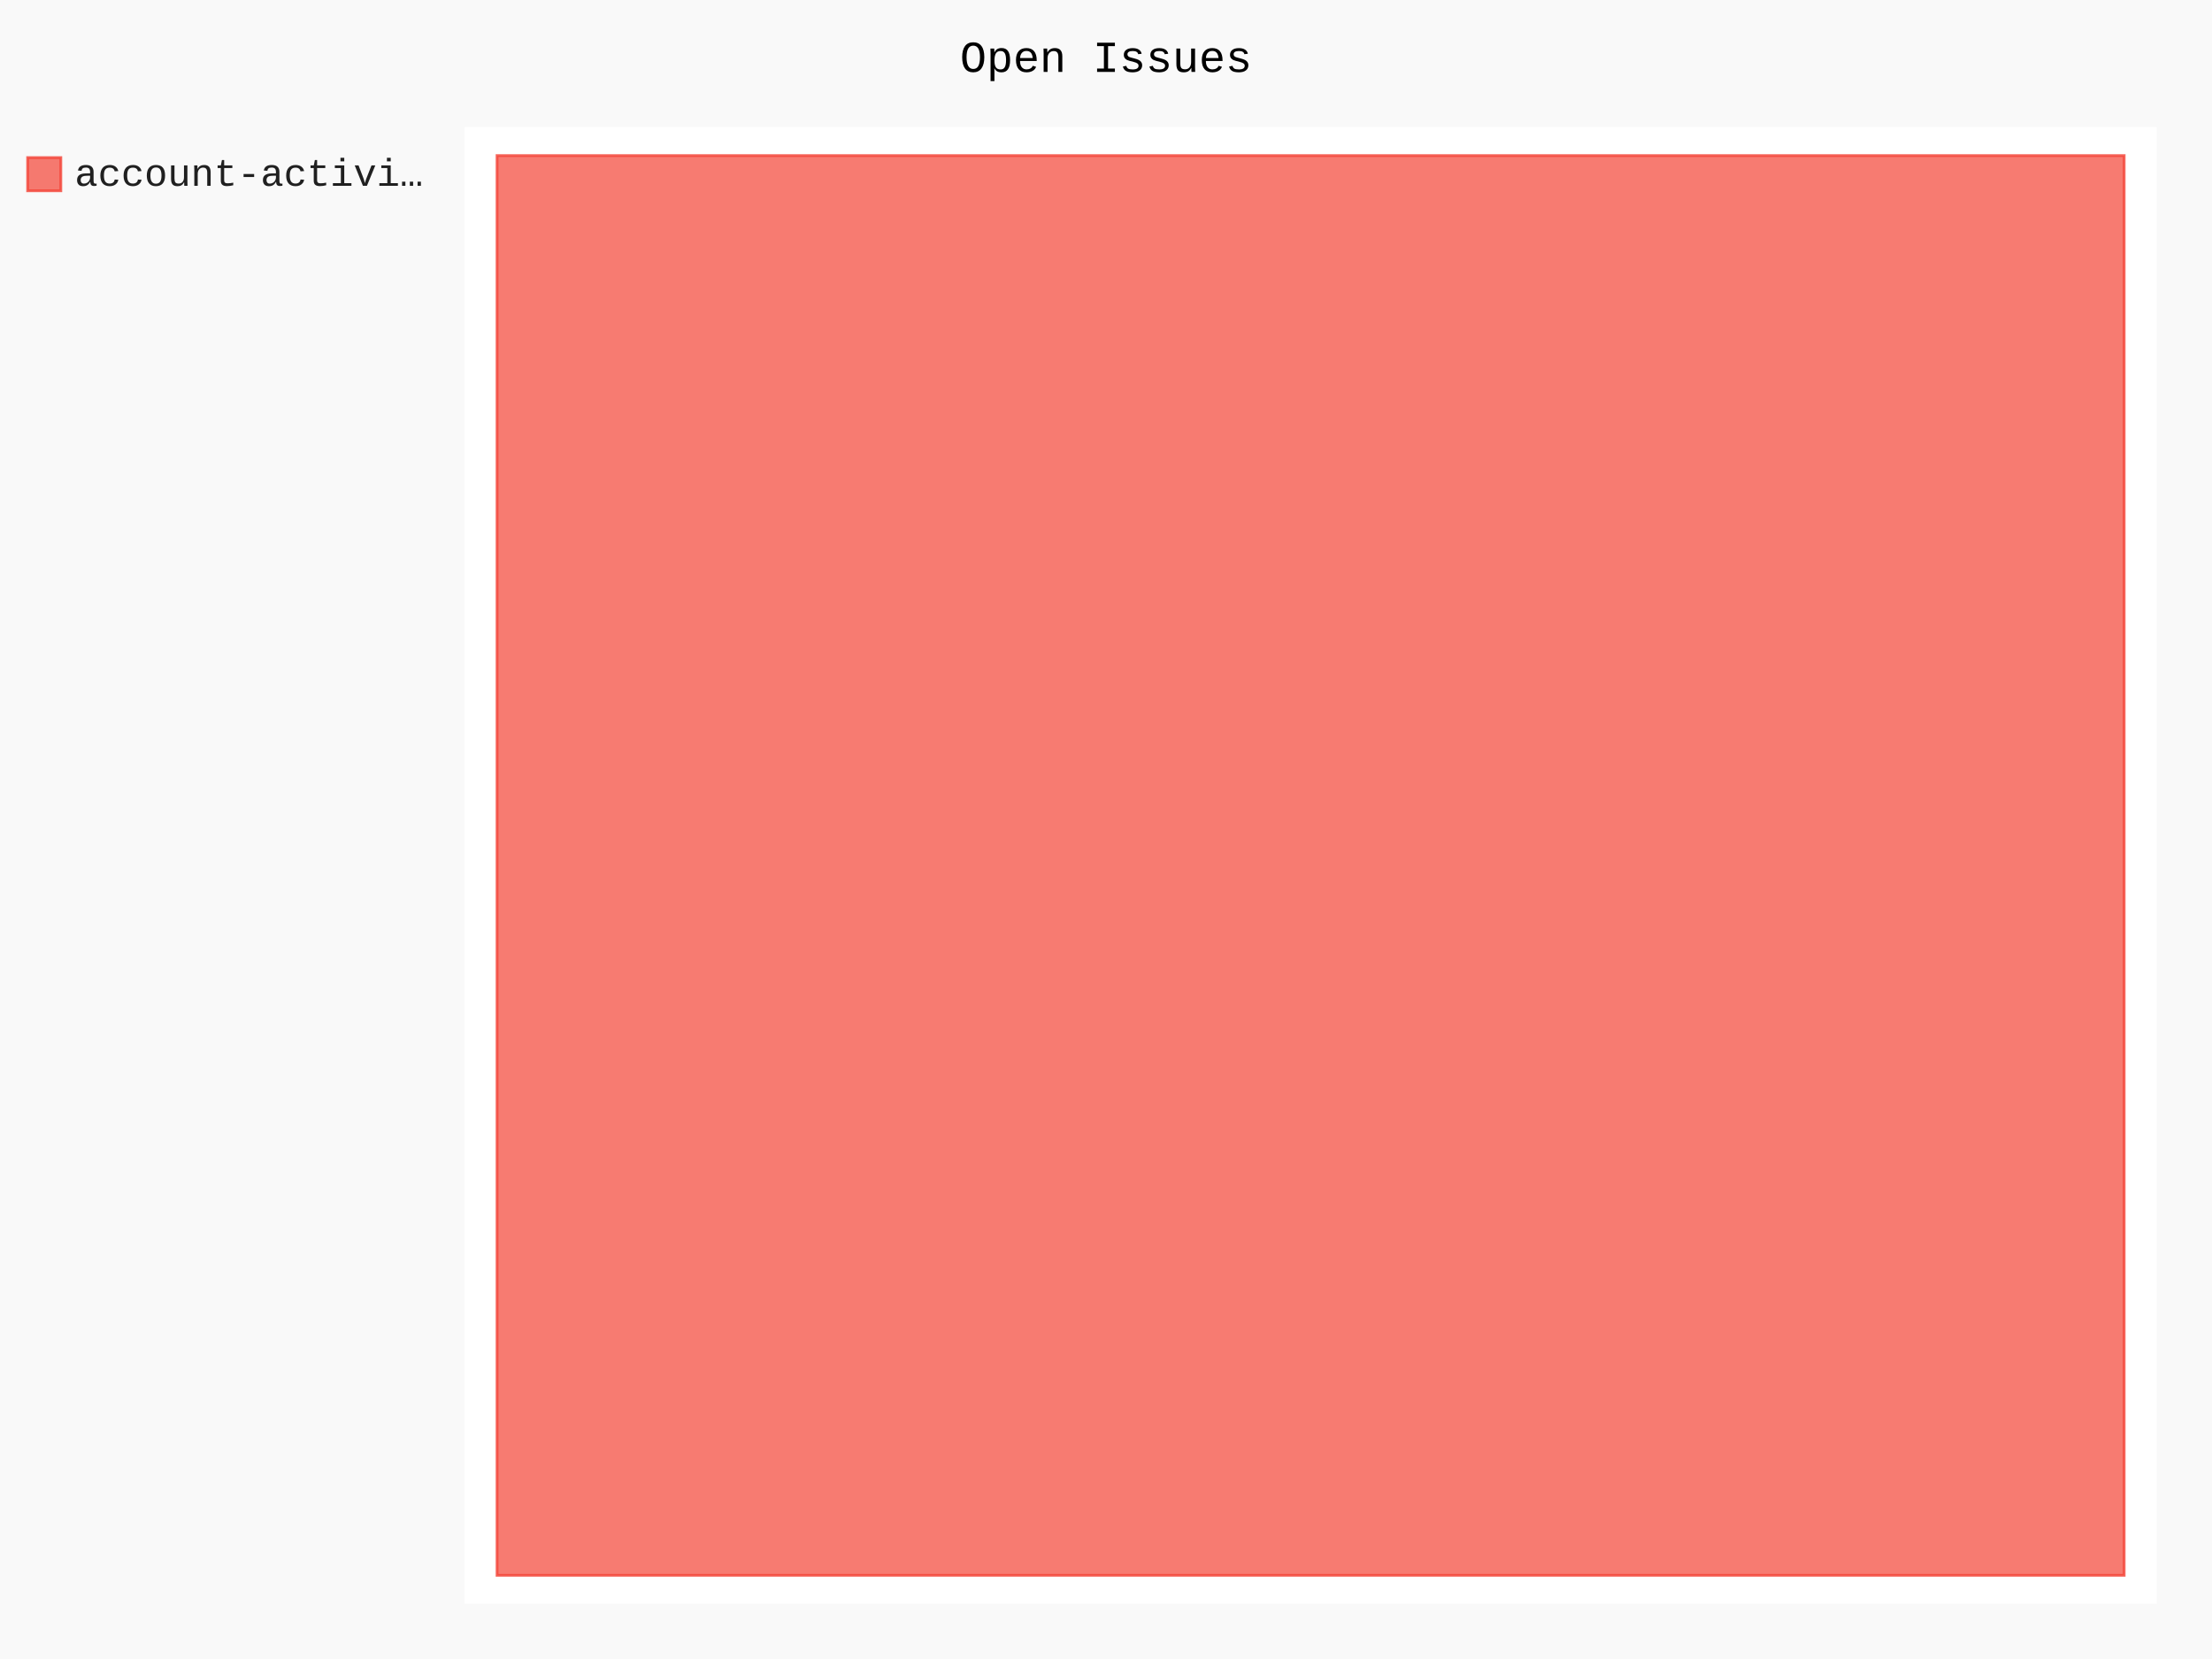
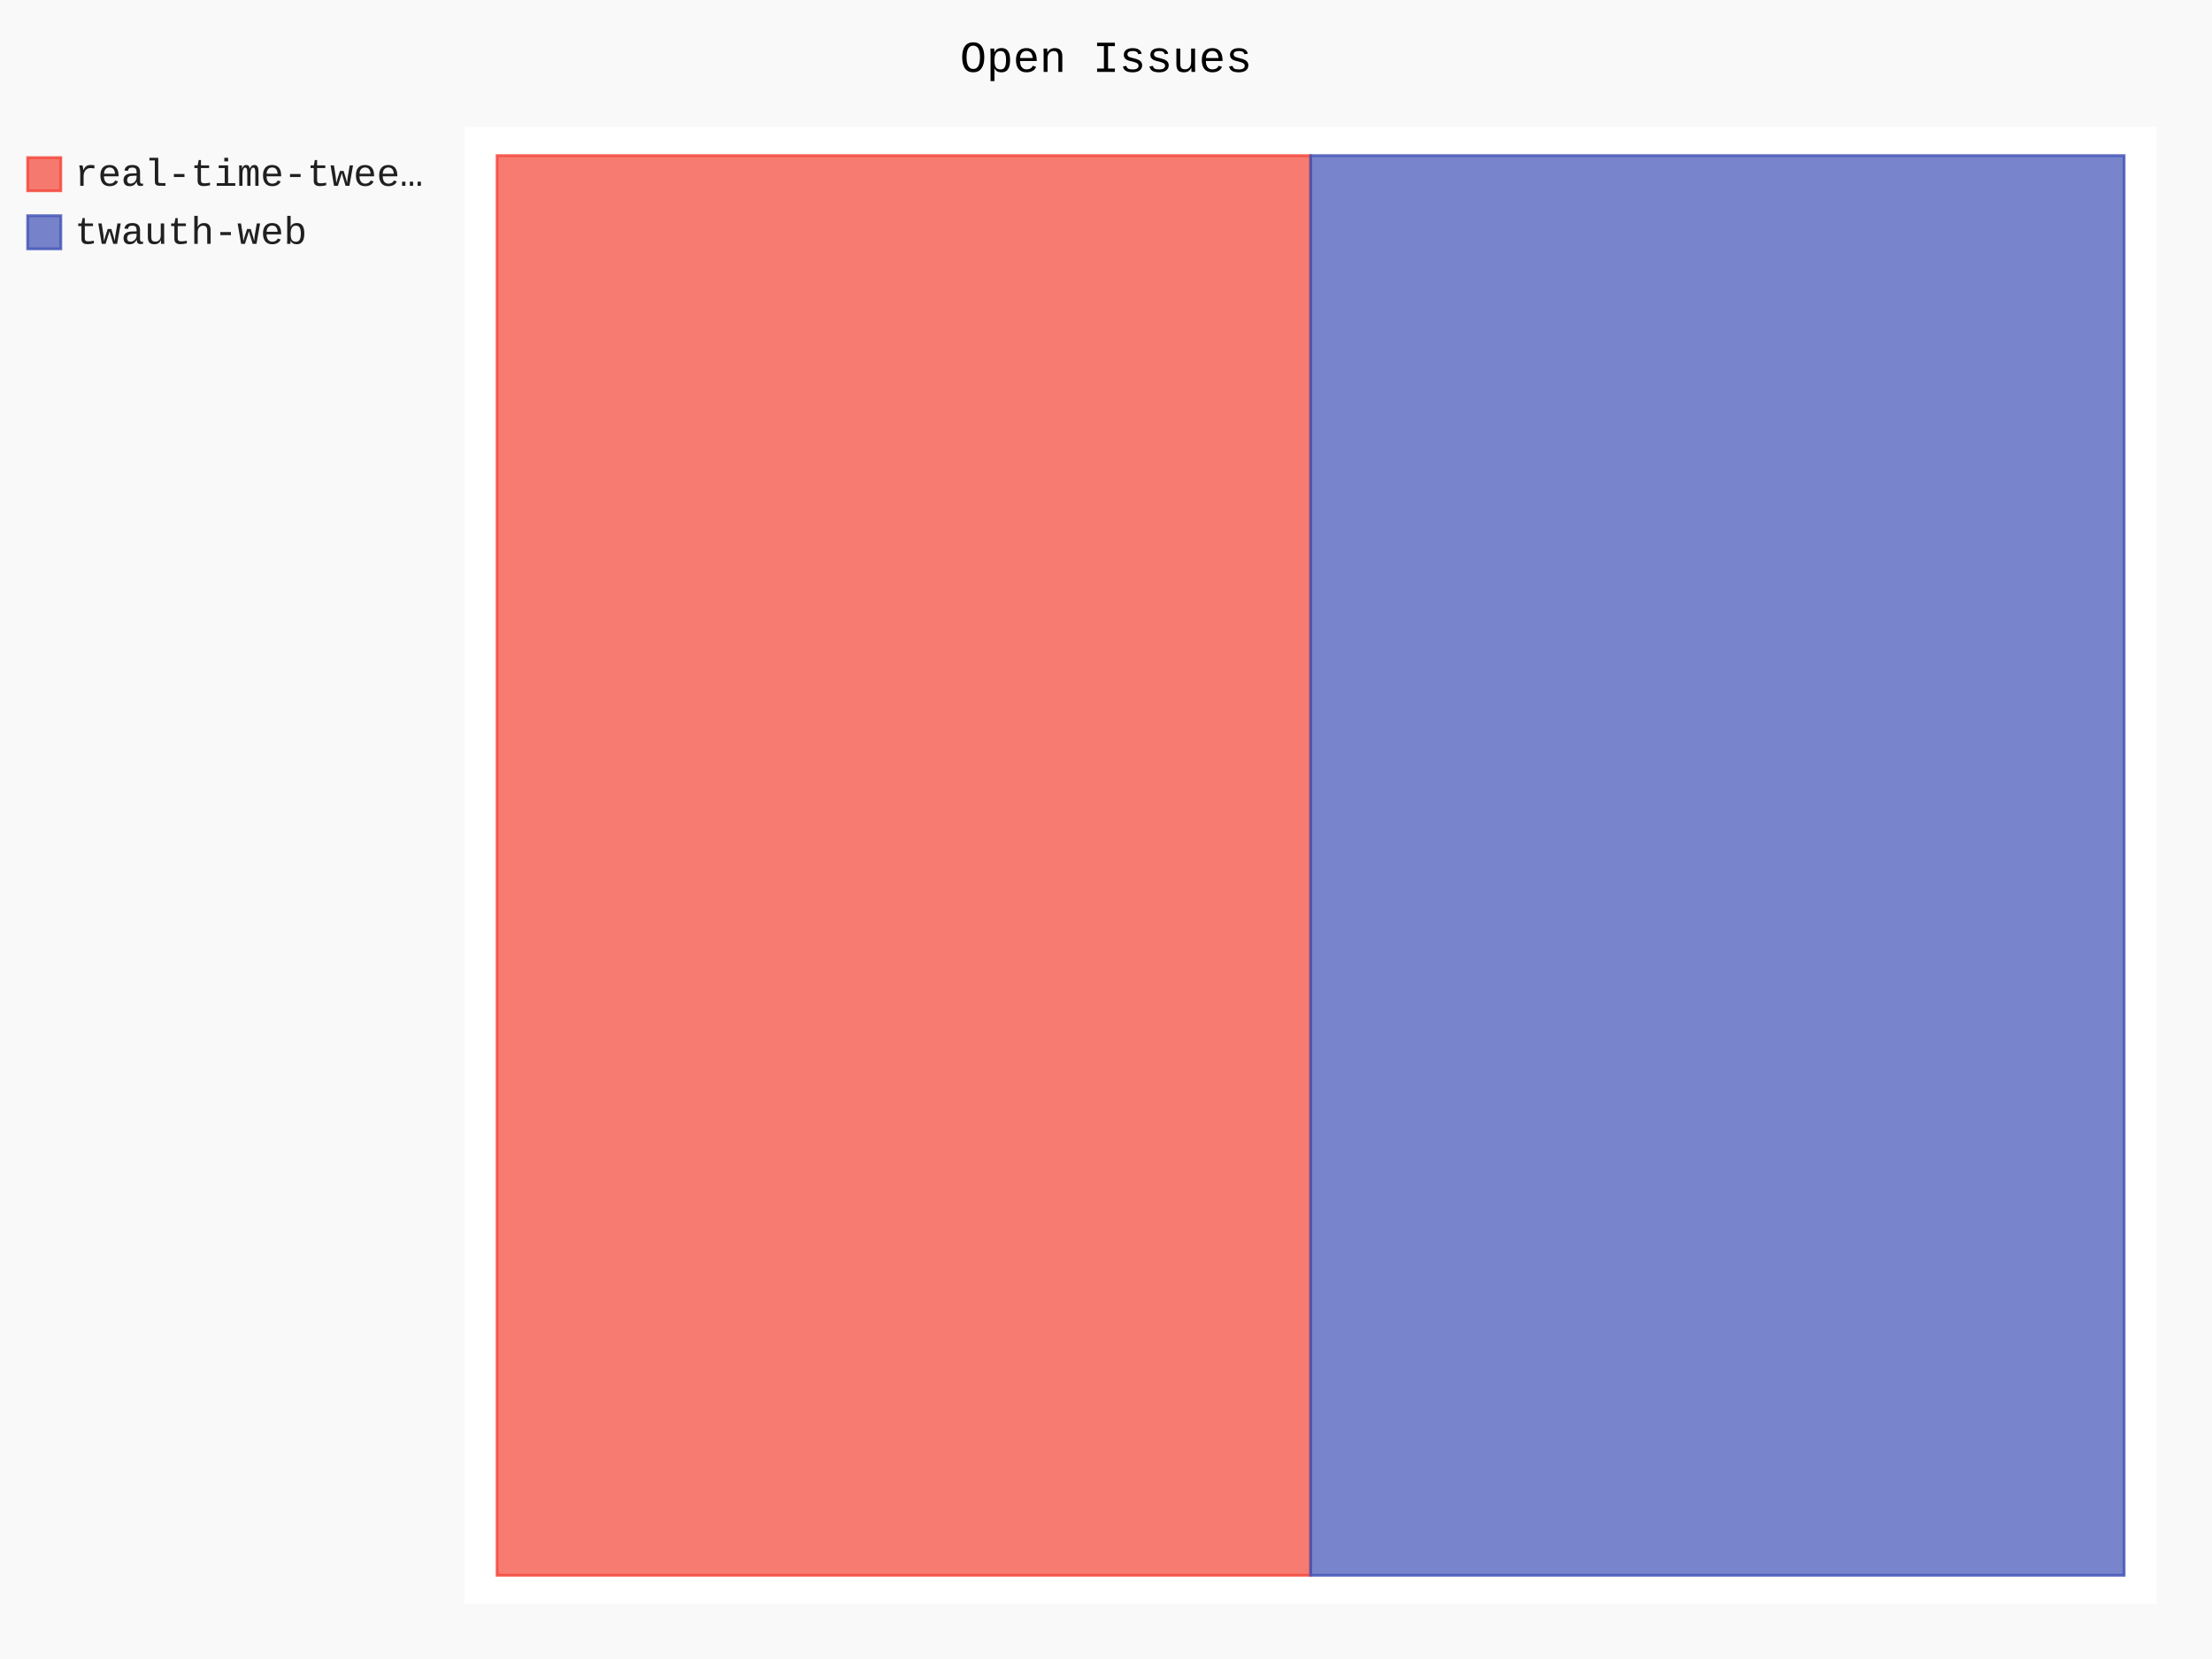
- <svg xmlns="http://www.w3.org/2000/svg" id="chart-a5db447c-39c7-442b-acb8-602aeafd20cd" class="pygal-chart" viewBox="0 0 800 600">
+ <svg xmlns="http://www.w3.org/2000/svg" id="chart-b29cffdd-307c-4e88-8be6-3fce68e8ddf6" class="pygal-chart" viewBox="0 0 800 600">
  <defs>
-     <style type="text/css">#chart-a5db447c-39c7-442b-acb8-602aeafd20cd{-webkit-user-select:none;-webkit-font-smoothing:antialiased;font-family:Consolas,"Liberation Mono",Menlo,Courier,monospace}#chart-a5db447c-39c7-442b-acb8-602aeafd20cd .title{font-family:Consolas,"Liberation Mono",Menlo,Courier,monospace;font-size:16px}#chart-a5db447c-39c7-442b-acb8-602aeafd20cd .legends .legend text{font-family:Consolas,"Liberation Mono",Menlo,Courier,monospace;font-size:14px}#chart-a5db447c-39c7-442b-acb8-602aeafd20cd .axis text{font-family:Consolas,"Liberation Mono",Menlo,Courier,monospace;font-size:10px}#chart-a5db447c-39c7-442b-acb8-602aeafd20cd .axis text.major{font-family:Consolas,"Liberation Mono",Menlo,Courier,monospace;font-size:10px}#chart-a5db447c-39c7-442b-acb8-602aeafd20cd .text-overlay text.value{font-family:Consolas,"Liberation Mono",Menlo,Courier,monospace;font-size:16px}#chart-a5db447c-39c7-442b-acb8-602aeafd20cd .text-overlay text.label{font-family:Consolas,"Liberation Mono",Menlo,Courier,monospace;font-size:10px}#chart-a5db447c-39c7-442b-acb8-602aeafd20cd .tooltip{font-family:Consolas,"Liberation Mono",Menlo,Courier,monospace;font-size:14px}#chart-a5db447c-39c7-442b-acb8-602aeafd20cd text.no_data{font-family:Consolas,"Liberation Mono",Menlo,Courier,monospace;font-size:64px}
- #chart-a5db447c-39c7-442b-acb8-602aeafd20cd{background-color:rgba(249,249,249,1)}#chart-a5db447c-39c7-442b-acb8-602aeafd20cd path,#chart-a5db447c-39c7-442b-acb8-602aeafd20cd line,#chart-a5db447c-39c7-442b-acb8-602aeafd20cd rect,#chart-a5db447c-39c7-442b-acb8-602aeafd20cd circle{-webkit-transition:150ms;-moz-transition:150ms;transition:150ms}#chart-a5db447c-39c7-442b-acb8-602aeafd20cd .graph &gt; .background{fill:rgba(249,249,249,1)}#chart-a5db447c-39c7-442b-acb8-602aeafd20cd .plot &gt; .background{fill:rgba(255,255,255,1)}#chart-a5db447c-39c7-442b-acb8-602aeafd20cd .graph{fill:rgba(0,0,0,.87)}#chart-a5db447c-39c7-442b-acb8-602aeafd20cd text.no_data{fill:rgba(0,0,0,1)}#chart-a5db447c-39c7-442b-acb8-602aeafd20cd .title{fill:rgba(0,0,0,1)}#chart-a5db447c-39c7-442b-acb8-602aeafd20cd .legends .legend text{fill:rgba(0,0,0,.87)}#chart-a5db447c-39c7-442b-acb8-602aeafd20cd .legends .legend:hover text{fill:rgba(0,0,0,1)}#chart-a5db447c-39c7-442b-acb8-602aeafd20cd .axis .line{stroke:rgba(0,0,0,1)}#chart-a5db447c-39c7-442b-acb8-602aeafd20cd .axis .guide.line{stroke:rgba(0,0,0,.54)}#chart-a5db447c-39c7-442b-acb8-602aeafd20cd .axis .major.line{stroke:rgba(0,0,0,.87)}#chart-a5db447c-39c7-442b-acb8-602aeafd20cd .axis text.major{fill:rgba(0,0,0,1)}#chart-a5db447c-39c7-442b-acb8-602aeafd20cd .axis.y .guides:hover .guide.line,#chart-a5db447c-39c7-442b-acb8-602aeafd20cd .line-graph .axis.x .guides:hover .guide.line,#chart-a5db447c-39c7-442b-acb8-602aeafd20cd .stackedline-graph .axis.x .guides:hover .guide.line,#chart-a5db447c-39c7-442b-acb8-602aeafd20cd .xy-graph .axis.x .guides:hover .guide.line{stroke:rgba(0,0,0,1)}#chart-a5db447c-39c7-442b-acb8-602aeafd20cd .axis .guides:hover text{fill:rgba(0,0,0,1)}#chart-a5db447c-39c7-442b-acb8-602aeafd20cd .reactive{fill-opacity:.7;stroke-opacity:.8}#chart-a5db447c-39c7-442b-acb8-602aeafd20cd .ci{stroke:rgba(0,0,0,.87)}#chart-a5db447c-39c7-442b-acb8-602aeafd20cd .reactive.active,#chart-a5db447c-39c7-442b-acb8-602aeafd20cd .active .reactive{fill-opacity:.8;stroke-opacity:.9;stroke-width:4}#chart-a5db447c-39c7-442b-acb8-602aeafd20cd .ci .reactive.active{stroke-width:1.5}#chart-a5db447c-39c7-442b-acb8-602aeafd20cd .series text{fill:rgba(0,0,0,1)}#chart-a5db447c-39c7-442b-acb8-602aeafd20cd .tooltip rect{fill:rgba(255,255,255,1);stroke:rgba(0,0,0,1);-webkit-transition:opacity 150ms;-moz-transition:opacity 150ms;transition:opacity 150ms}#chart-a5db447c-39c7-442b-acb8-602aeafd20cd .tooltip .label{fill:rgba(0,0,0,.87)}#chart-a5db447c-39c7-442b-acb8-602aeafd20cd .tooltip .label{fill:rgba(0,0,0,.87)}#chart-a5db447c-39c7-442b-acb8-602aeafd20cd .tooltip .legend{font-size:.8em;fill:rgba(0,0,0,.54)}#chart-a5db447c-39c7-442b-acb8-602aeafd20cd .tooltip .x_label{font-size:.6em;fill:rgba(0,0,0,1)}#chart-a5db447c-39c7-442b-acb8-602aeafd20cd .tooltip .xlink{font-size:.5em;text-decoration:underline}#chart-a5db447c-39c7-442b-acb8-602aeafd20cd .tooltip .value{font-size:1.5em}#chart-a5db447c-39c7-442b-acb8-602aeafd20cd .bound{font-size:.5em}#chart-a5db447c-39c7-442b-acb8-602aeafd20cd .max-value{font-size:.75em;fill:rgba(0,0,0,.54)}#chart-a5db447c-39c7-442b-acb8-602aeafd20cd .map-element{fill:rgba(255,255,255,1);stroke:rgba(0,0,0,.54) !important}#chart-a5db447c-39c7-442b-acb8-602aeafd20cd .map-element .reactive{fill-opacity:inherit;stroke-opacity:inherit}#chart-a5db447c-39c7-442b-acb8-602aeafd20cd .color-0,#chart-a5db447c-39c7-442b-acb8-602aeafd20cd .color-0 a:visited{stroke:#F44336;fill:#F44336}#chart-a5db447c-39c7-442b-acb8-602aeafd20cd .text-overlay .color-0 text{fill:black}
- #chart-a5db447c-39c7-442b-acb8-602aeafd20cd text.no_data{text-anchor:middle}#chart-a5db447c-39c7-442b-acb8-602aeafd20cd .guide.line{fill:none}#chart-a5db447c-39c7-442b-acb8-602aeafd20cd .centered{text-anchor:middle}#chart-a5db447c-39c7-442b-acb8-602aeafd20cd .title{text-anchor:middle}#chart-a5db447c-39c7-442b-acb8-602aeafd20cd .legends .legend text{fill-opacity:1}#chart-a5db447c-39c7-442b-acb8-602aeafd20cd .axis.x text{text-anchor:middle}#chart-a5db447c-39c7-442b-acb8-602aeafd20cd .axis.x:not(.web) text[transform]{text-anchor:start}#chart-a5db447c-39c7-442b-acb8-602aeafd20cd .axis.x:not(.web) text[transform].backwards{text-anchor:end}#chart-a5db447c-39c7-442b-acb8-602aeafd20cd .axis.y text{text-anchor:end}#chart-a5db447c-39c7-442b-acb8-602aeafd20cd .axis.y text[transform].backwards{text-anchor:start}#chart-a5db447c-39c7-442b-acb8-602aeafd20cd .axis.y2 text{text-anchor:start}#chart-a5db447c-39c7-442b-acb8-602aeafd20cd .axis.y2 text[transform].backwards{text-anchor:end}#chart-a5db447c-39c7-442b-acb8-602aeafd20cd .axis .guide.line{stroke-dasharray:4,4}#chart-a5db447c-39c7-442b-acb8-602aeafd20cd .axis .major.guide.line{stroke-dasharray:6,6}#chart-a5db447c-39c7-442b-acb8-602aeafd20cd .horizontal .axis.y .guide.line,#chart-a5db447c-39c7-442b-acb8-602aeafd20cd .horizontal .axis.y2 .guide.line,#chart-a5db447c-39c7-442b-acb8-602aeafd20cd .vertical .axis.x .guide.line{opacity:0}#chart-a5db447c-39c7-442b-acb8-602aeafd20cd .horizontal .axis.always_show .guide.line,#chart-a5db447c-39c7-442b-acb8-602aeafd20cd .vertical .axis.always_show .guide.line{opacity:1 !important}#chart-a5db447c-39c7-442b-acb8-602aeafd20cd .axis.y .guides:hover .guide.line,#chart-a5db447c-39c7-442b-acb8-602aeafd20cd .axis.y2 .guides:hover .guide.line,#chart-a5db447c-39c7-442b-acb8-602aeafd20cd .axis.x .guides:hover .guide.line{opacity:1}#chart-a5db447c-39c7-442b-acb8-602aeafd20cd .axis .guides:hover text{opacity:1}#chart-a5db447c-39c7-442b-acb8-602aeafd20cd .nofill{fill:none}#chart-a5db447c-39c7-442b-acb8-602aeafd20cd .subtle-fill{fill-opacity:.2}#chart-a5db447c-39c7-442b-acb8-602aeafd20cd .dot{stroke-width:1px;fill-opacity:1}#chart-a5db447c-39c7-442b-acb8-602aeafd20cd .dot.active{stroke-width:5px}#chart-a5db447c-39c7-442b-acb8-602aeafd20cd .dot.negative{fill:transparent}#chart-a5db447c-39c7-442b-acb8-602aeafd20cd text,#chart-a5db447c-39c7-442b-acb8-602aeafd20cd tspan{stroke:none !important}#chart-a5db447c-39c7-442b-acb8-602aeafd20cd .series text.active{opacity:1}#chart-a5db447c-39c7-442b-acb8-602aeafd20cd .tooltip rect{fill-opacity:.95;stroke-width:.5}#chart-a5db447c-39c7-442b-acb8-602aeafd20cd .tooltip text{fill-opacity:1}#chart-a5db447c-39c7-442b-acb8-602aeafd20cd .showable{visibility:hidden}#chart-a5db447c-39c7-442b-acb8-602aeafd20cd .showable.shown{visibility:visible}#chart-a5db447c-39c7-442b-acb8-602aeafd20cd .gauge-background{fill:rgba(229,229,229,1);stroke:none}#chart-a5db447c-39c7-442b-acb8-602aeafd20cd .bg-lines{stroke:rgba(249,249,249,1);stroke-width:2px}</style>
+     <style type="text/css">#chart-b29cffdd-307c-4e88-8be6-3fce68e8ddf6{-webkit-user-select:none;-webkit-font-smoothing:antialiased;font-family:Consolas,"Liberation Mono",Menlo,Courier,monospace}#chart-b29cffdd-307c-4e88-8be6-3fce68e8ddf6 .title{font-family:Consolas,"Liberation Mono",Menlo,Courier,monospace;font-size:16px}#chart-b29cffdd-307c-4e88-8be6-3fce68e8ddf6 .legends .legend text{font-family:Consolas,"Liberation Mono",Menlo,Courier,monospace;font-size:14px}#chart-b29cffdd-307c-4e88-8be6-3fce68e8ddf6 .axis text{font-family:Consolas,"Liberation Mono",Menlo,Courier,monospace;font-size:10px}#chart-b29cffdd-307c-4e88-8be6-3fce68e8ddf6 .axis text.major{font-family:Consolas,"Liberation Mono",Menlo,Courier,monospace;font-size:10px}#chart-b29cffdd-307c-4e88-8be6-3fce68e8ddf6 .text-overlay text.value{font-family:Consolas,"Liberation Mono",Menlo,Courier,monospace;font-size:16px}#chart-b29cffdd-307c-4e88-8be6-3fce68e8ddf6 .text-overlay text.label{font-family:Consolas,"Liberation Mono",Menlo,Courier,monospace;font-size:10px}#chart-b29cffdd-307c-4e88-8be6-3fce68e8ddf6 .tooltip{font-family:Consolas,"Liberation Mono",Menlo,Courier,monospace;font-size:14px}#chart-b29cffdd-307c-4e88-8be6-3fce68e8ddf6 text.no_data{font-family:Consolas,"Liberation Mono",Menlo,Courier,monospace;font-size:64px}
+ #chart-b29cffdd-307c-4e88-8be6-3fce68e8ddf6{background-color:rgba(249,249,249,1)}#chart-b29cffdd-307c-4e88-8be6-3fce68e8ddf6 path,#chart-b29cffdd-307c-4e88-8be6-3fce68e8ddf6 line,#chart-b29cffdd-307c-4e88-8be6-3fce68e8ddf6 rect,#chart-b29cffdd-307c-4e88-8be6-3fce68e8ddf6 circle{-webkit-transition:150ms;-moz-transition:150ms;transition:150ms}#chart-b29cffdd-307c-4e88-8be6-3fce68e8ddf6 .graph &gt; .background{fill:rgba(249,249,249,1)}#chart-b29cffdd-307c-4e88-8be6-3fce68e8ddf6 .plot &gt; .background{fill:rgba(255,255,255,1)}#chart-b29cffdd-307c-4e88-8be6-3fce68e8ddf6 .graph{fill:rgba(0,0,0,.87)}#chart-b29cffdd-307c-4e88-8be6-3fce68e8ddf6 text.no_data{fill:rgba(0,0,0,1)}#chart-b29cffdd-307c-4e88-8be6-3fce68e8ddf6 .title{fill:rgba(0,0,0,1)}#chart-b29cffdd-307c-4e88-8be6-3fce68e8ddf6 .legends .legend text{fill:rgba(0,0,0,.87)}#chart-b29cffdd-307c-4e88-8be6-3fce68e8ddf6 .legends .legend:hover text{fill:rgba(0,0,0,1)}#chart-b29cffdd-307c-4e88-8be6-3fce68e8ddf6 .axis .line{stroke:rgba(0,0,0,1)}#chart-b29cffdd-307c-4e88-8be6-3fce68e8ddf6 .axis .guide.line{stroke:rgba(0,0,0,.54)}#chart-b29cffdd-307c-4e88-8be6-3fce68e8ddf6 .axis .major.line{stroke:rgba(0,0,0,.87)}#chart-b29cffdd-307c-4e88-8be6-3fce68e8ddf6 .axis text.major{fill:rgba(0,0,0,1)}#chart-b29cffdd-307c-4e88-8be6-3fce68e8ddf6 .axis.y .guides:hover .guide.line,#chart-b29cffdd-307c-4e88-8be6-3fce68e8ddf6 .line-graph .axis.x .guides:hover .guide.line,#chart-b29cffdd-307c-4e88-8be6-3fce68e8ddf6 .stackedline-graph .axis.x .guides:hover .guide.line,#chart-b29cffdd-307c-4e88-8be6-3fce68e8ddf6 .xy-graph .axis.x .guides:hover .guide.line{stroke:rgba(0,0,0,1)}#chart-b29cffdd-307c-4e88-8be6-3fce68e8ddf6 .axis .guides:hover text{fill:rgba(0,0,0,1)}#chart-b29cffdd-307c-4e88-8be6-3fce68e8ddf6 .reactive{fill-opacity:.7;stroke-opacity:.8}#chart-b29cffdd-307c-4e88-8be6-3fce68e8ddf6 .ci{stroke:rgba(0,0,0,.87)}#chart-b29cffdd-307c-4e88-8be6-3fce68e8ddf6 .reactive.active,#chart-b29cffdd-307c-4e88-8be6-3fce68e8ddf6 .active .reactive{fill-opacity:.8;stroke-opacity:.9;stroke-width:4}#chart-b29cffdd-307c-4e88-8be6-3fce68e8ddf6 .ci .reactive.active{stroke-width:1.5}#chart-b29cffdd-307c-4e88-8be6-3fce68e8ddf6 .series text{fill:rgba(0,0,0,1)}#chart-b29cffdd-307c-4e88-8be6-3fce68e8ddf6 .tooltip rect{fill:rgba(255,255,255,1);stroke:rgba(0,0,0,1);-webkit-transition:opacity 150ms;-moz-transition:opacity 150ms;transition:opacity 150ms}#chart-b29cffdd-307c-4e88-8be6-3fce68e8ddf6 .tooltip .label{fill:rgba(0,0,0,.87)}#chart-b29cffdd-307c-4e88-8be6-3fce68e8ddf6 .tooltip .label{fill:rgba(0,0,0,.87)}#chart-b29cffdd-307c-4e88-8be6-3fce68e8ddf6 .tooltip .legend{font-size:.8em;fill:rgba(0,0,0,.54)}#chart-b29cffdd-307c-4e88-8be6-3fce68e8ddf6 .tooltip .x_label{font-size:.6em;fill:rgba(0,0,0,1)}#chart-b29cffdd-307c-4e88-8be6-3fce68e8ddf6 .tooltip .xlink{font-size:.5em;text-decoration:underline}#chart-b29cffdd-307c-4e88-8be6-3fce68e8ddf6 .tooltip .value{font-size:1.5em}#chart-b29cffdd-307c-4e88-8be6-3fce68e8ddf6 .bound{font-size:.5em}#chart-b29cffdd-307c-4e88-8be6-3fce68e8ddf6 .max-value{font-size:.75em;fill:rgba(0,0,0,.54)}#chart-b29cffdd-307c-4e88-8be6-3fce68e8ddf6 .map-element{fill:rgba(255,255,255,1);stroke:rgba(0,0,0,.54) !important}#chart-b29cffdd-307c-4e88-8be6-3fce68e8ddf6 .map-element .reactive{fill-opacity:inherit;stroke-opacity:inherit}#chart-b29cffdd-307c-4e88-8be6-3fce68e8ddf6 .color-0,#chart-b29cffdd-307c-4e88-8be6-3fce68e8ddf6 .color-0 a:visited{stroke:#F44336;fill:#F44336}#chart-b29cffdd-307c-4e88-8be6-3fce68e8ddf6 .color-1,#chart-b29cffdd-307c-4e88-8be6-3fce68e8ddf6 .color-1 a:visited{stroke:#3F51B5;fill:#3F51B5}#chart-b29cffdd-307c-4e88-8be6-3fce68e8ddf6 .text-overlay .color-0 text{fill:black}#chart-b29cffdd-307c-4e88-8be6-3fce68e8ddf6 .text-overlay .color-1 text{fill:black}
+ #chart-b29cffdd-307c-4e88-8be6-3fce68e8ddf6 text.no_data{text-anchor:middle}#chart-b29cffdd-307c-4e88-8be6-3fce68e8ddf6 .guide.line{fill:none}#chart-b29cffdd-307c-4e88-8be6-3fce68e8ddf6 .centered{text-anchor:middle}#chart-b29cffdd-307c-4e88-8be6-3fce68e8ddf6 .title{text-anchor:middle}#chart-b29cffdd-307c-4e88-8be6-3fce68e8ddf6 .legends .legend text{fill-opacity:1}#chart-b29cffdd-307c-4e88-8be6-3fce68e8ddf6 .axis.x text{text-anchor:middle}#chart-b29cffdd-307c-4e88-8be6-3fce68e8ddf6 .axis.x:not(.web) text[transform]{text-anchor:start}#chart-b29cffdd-307c-4e88-8be6-3fce68e8ddf6 .axis.x:not(.web) text[transform].backwards{text-anchor:end}#chart-b29cffdd-307c-4e88-8be6-3fce68e8ddf6 .axis.y text{text-anchor:end}#chart-b29cffdd-307c-4e88-8be6-3fce68e8ddf6 .axis.y text[transform].backwards{text-anchor:start}#chart-b29cffdd-307c-4e88-8be6-3fce68e8ddf6 .axis.y2 text{text-anchor:start}#chart-b29cffdd-307c-4e88-8be6-3fce68e8ddf6 .axis.y2 text[transform].backwards{text-anchor:end}#chart-b29cffdd-307c-4e88-8be6-3fce68e8ddf6 .axis .guide.line{stroke-dasharray:4,4}#chart-b29cffdd-307c-4e88-8be6-3fce68e8ddf6 .axis .major.guide.line{stroke-dasharray:6,6}#chart-b29cffdd-307c-4e88-8be6-3fce68e8ddf6 .horizontal .axis.y .guide.line,#chart-b29cffdd-307c-4e88-8be6-3fce68e8ddf6 .horizontal .axis.y2 .guide.line,#chart-b29cffdd-307c-4e88-8be6-3fce68e8ddf6 .vertical .axis.x .guide.line{opacity:0}#chart-b29cffdd-307c-4e88-8be6-3fce68e8ddf6 .horizontal .axis.always_show .guide.line,#chart-b29cffdd-307c-4e88-8be6-3fce68e8ddf6 .vertical .axis.always_show .guide.line{opacity:1 !important}#chart-b29cffdd-307c-4e88-8be6-3fce68e8ddf6 .axis.y .guides:hover .guide.line,#chart-b29cffdd-307c-4e88-8be6-3fce68e8ddf6 .axis.y2 .guides:hover .guide.line,#chart-b29cffdd-307c-4e88-8be6-3fce68e8ddf6 .axis.x .guides:hover .guide.line{opacity:1}#chart-b29cffdd-307c-4e88-8be6-3fce68e8ddf6 .axis .guides:hover text{opacity:1}#chart-b29cffdd-307c-4e88-8be6-3fce68e8ddf6 .nofill{fill:none}#chart-b29cffdd-307c-4e88-8be6-3fce68e8ddf6 .subtle-fill{fill-opacity:.2}#chart-b29cffdd-307c-4e88-8be6-3fce68e8ddf6 .dot{stroke-width:1px;fill-opacity:1}#chart-b29cffdd-307c-4e88-8be6-3fce68e8ddf6 .dot.active{stroke-width:5px}#chart-b29cffdd-307c-4e88-8be6-3fce68e8ddf6 .dot.negative{fill:transparent}#chart-b29cffdd-307c-4e88-8be6-3fce68e8ddf6 text,#chart-b29cffdd-307c-4e88-8be6-3fce68e8ddf6 tspan{stroke:none !important}#chart-b29cffdd-307c-4e88-8be6-3fce68e8ddf6 .series text.active{opacity:1}#chart-b29cffdd-307c-4e88-8be6-3fce68e8ddf6 .tooltip rect{fill-opacity:.95;stroke-width:.5}#chart-b29cffdd-307c-4e88-8be6-3fce68e8ddf6 .tooltip text{fill-opacity:1}#chart-b29cffdd-307c-4e88-8be6-3fce68e8ddf6 .showable{visibility:hidden}#chart-b29cffdd-307c-4e88-8be6-3fce68e8ddf6 .showable.shown{visibility:visible}#chart-b29cffdd-307c-4e88-8be6-3fce68e8ddf6 .gauge-background{fill:rgba(229,229,229,1);stroke:none}#chart-b29cffdd-307c-4e88-8be6-3fce68e8ddf6 .bg-lines{stroke:rgba(249,249,249,1);stroke-width:2px}</style>
  </defs>
  <g class="graph treemap-graph vertical">
    <rect x="0" y="0" width="800" height="600" class="background" />
    <g transform="translate(168, 46)" class="plot">
      <rect x="0" y="0" width="612.0" height="534" class="background" />
      <g class="series serie-0 color-0">
        <g class="rects">
          <g class="rect">
-             <rect x="11.769" y="10.269" width="588.462" height="513.462" class="rect reactive tooltip-trigger" />
+             <rect x="11.769" y="10.269" width="294.231" height="513.462" class="rect reactive tooltip-trigger" />
+           </g>
+         </g>
+       </g>
+       <g class="series serie-1 color-1">
+         <g class="rects">
+           <g class="rect">
+             <rect x="306.0" y="10.269" width="294.231" height="513.462" class="rect reactive tooltip-trigger" />
          </g>
        </g>
      </g>
    </g>
    <g class="titles">
      <text x="400.0" y="26" class="title plot_title">Open Issues</text>
    </g>
    <g transform="translate(168, 46)" class="plot overlay">
      <g class="series serie-0 color-0" />
+       <g class="series serie-1 color-1" />
    </g>
    <g transform="translate(168, 46)" class="plot text-overlay">
      <g class="series serie-0 color-0" />
+       <g class="series serie-1 color-1" />
    </g>
    <g transform="translate(168, 46)" class="plot tooltip-overlay">
      <g transform="translate(0 0)" style="opacity: 0" class="tooltip">
        <rect rx="0" ry="0" width="0" height="0" class="tooltip-box" />
        <g class="text" />
      </g>
    </g>
    <g transform="translate(10, 56)" class="legends">
      <g id="activate-serie-0" class="legend reactive activate-serie">
        <rect x="0.0" y="1.0" width="12" height="12" class="color-0 reactive" />
-         <text x="17.0" y="11.2">account-activi…</text>
+         <text x="17.0" y="11.2">real-time-twee…</text>
+       </g>
+       <g id="activate-serie-1" class="legend reactive activate-serie">
+         <rect x="0.0" y="22.0" width="12" height="12" class="color-1 reactive" />
+         <text x="17.0" y="32.2">twauth-web</text>
      </g>
    </g>
    <g transform="translate(790, 56)" class="legends" />
  </g>
</svg>
